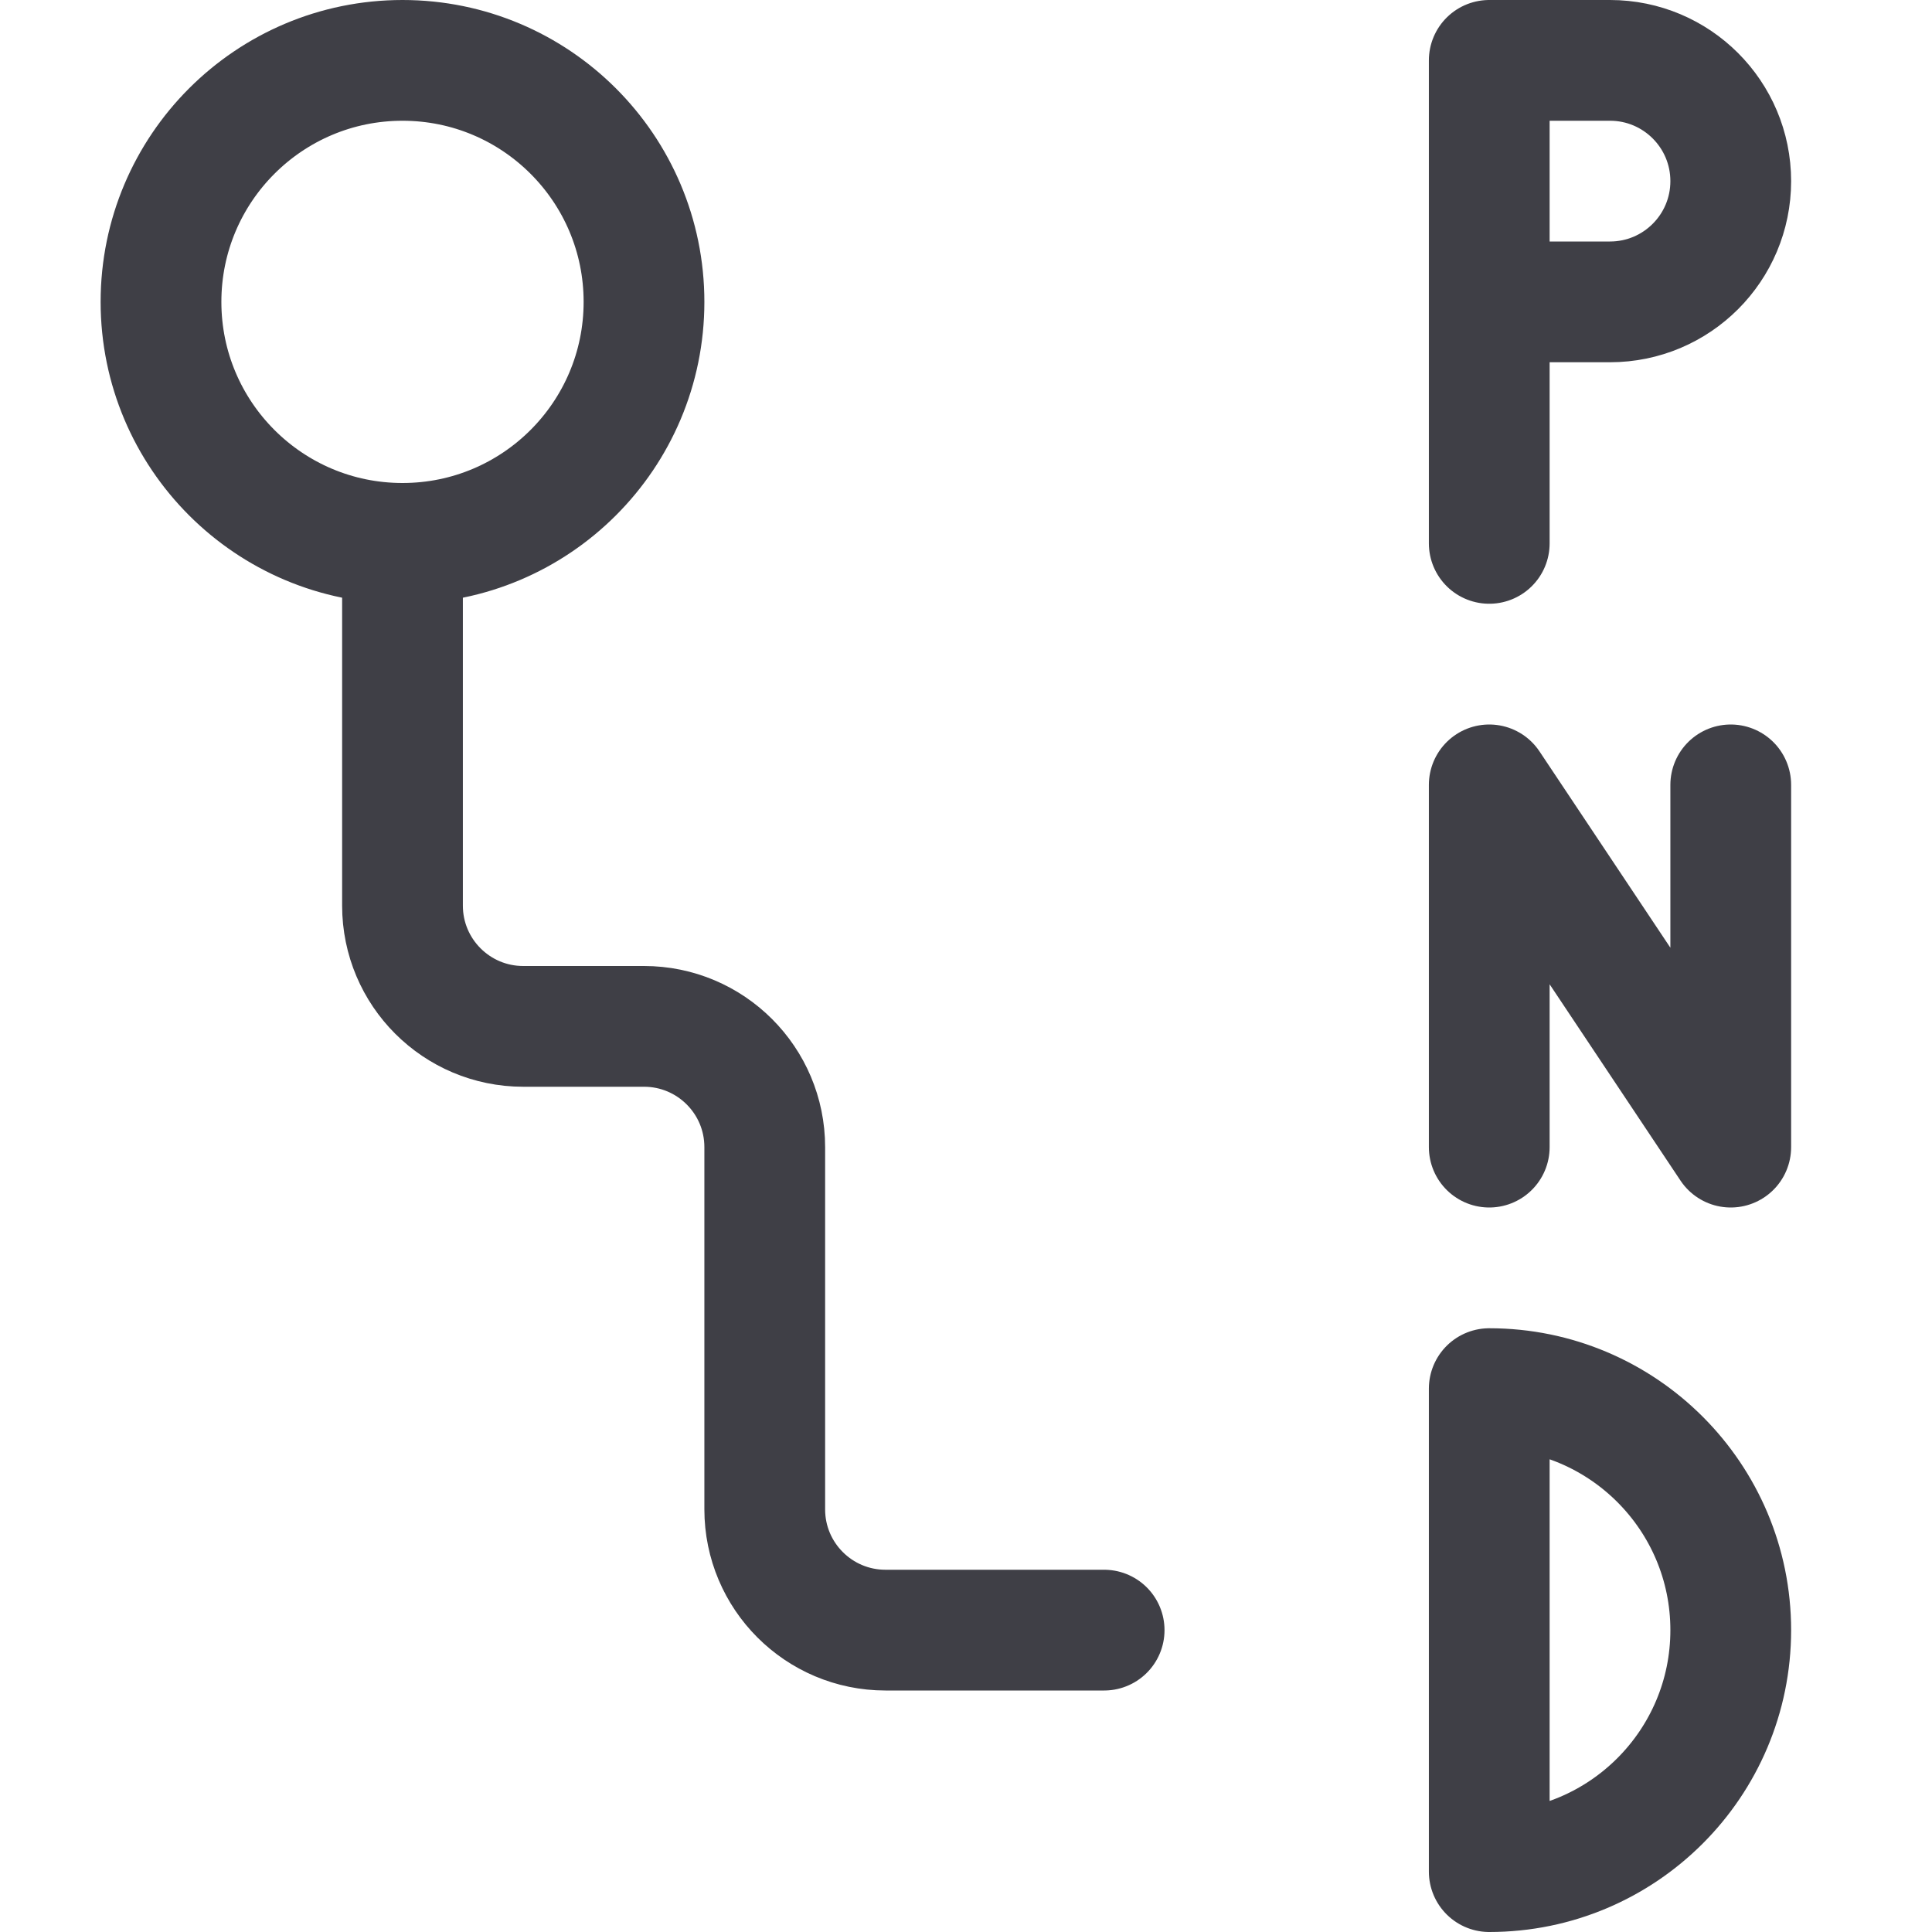
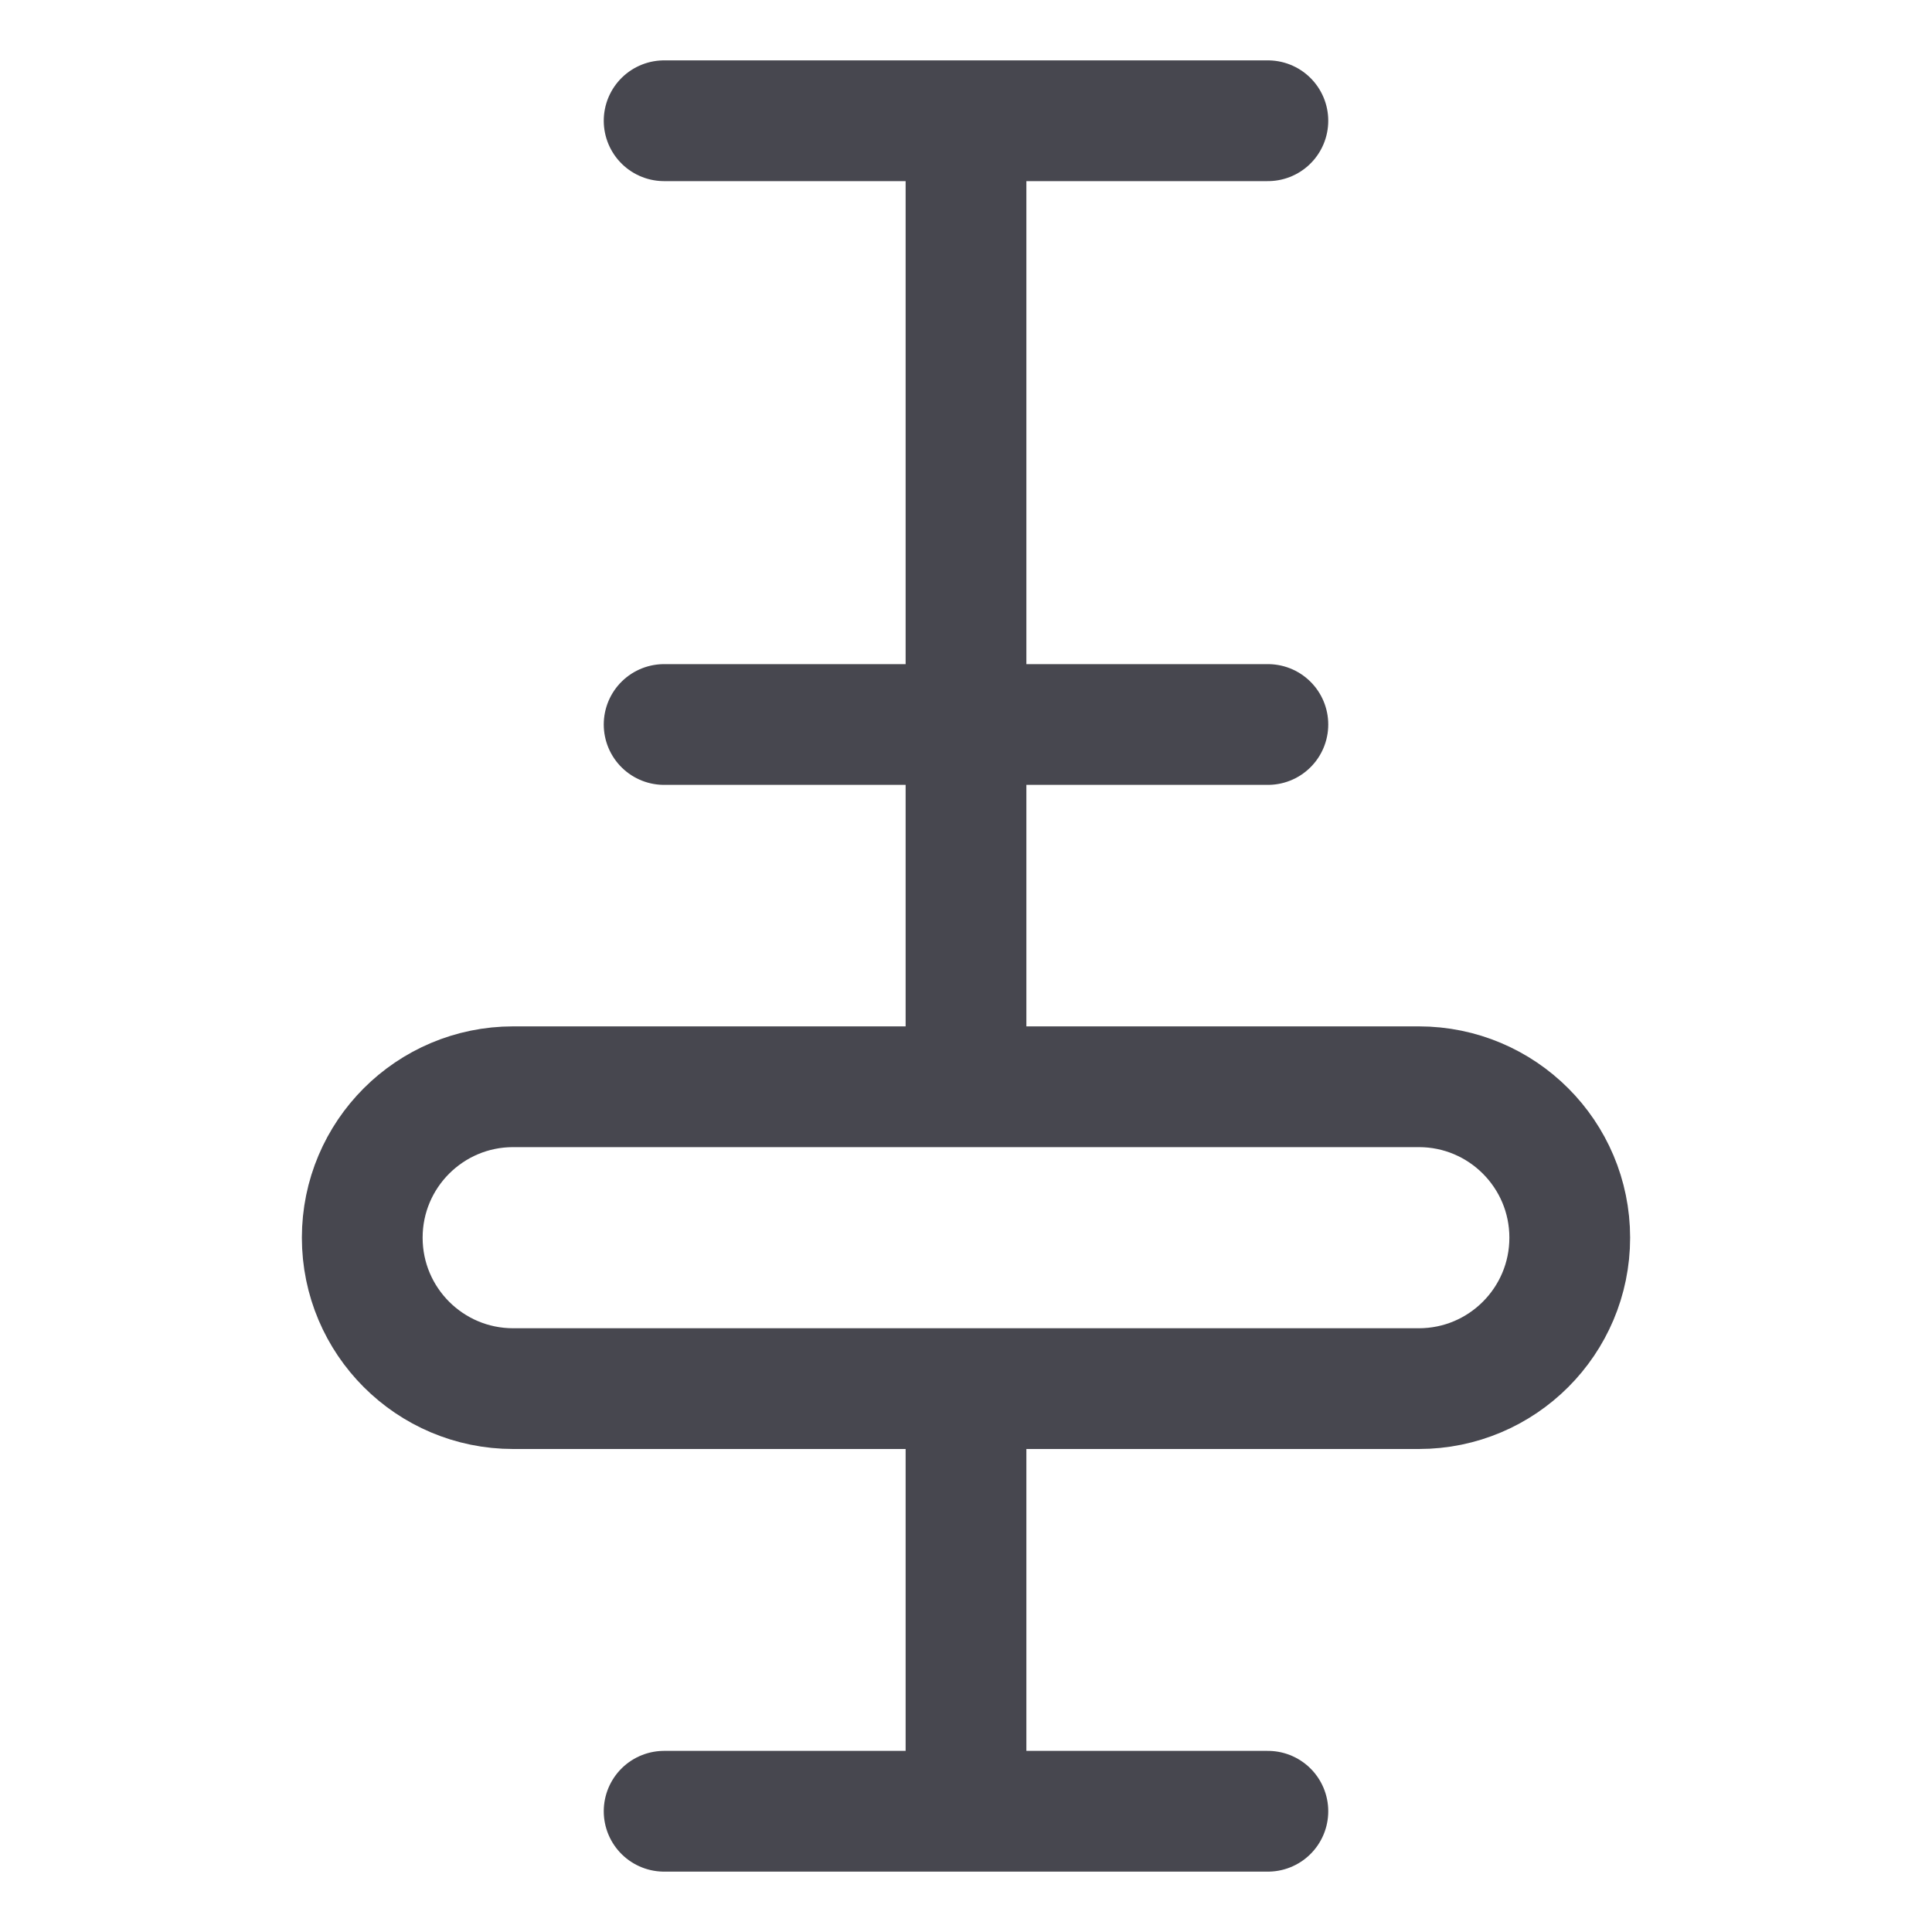
- <svg xmlns="http://www.w3.org/2000/svg" width="24" height="24" fill="none" viewBox="0 0 24 24">
-   <path stroke="#3F3F46" stroke-linecap="round" stroke-linejoin="round" stroke-width="1.5" d="M18.5 14.25v-4.5l3 4.5v-4.5M21.5 20.25a3 3 0 0 0-3-3v6a3 3 0 0 0 3-3ZM18.5 3.75H20a1.5 1.5 0 0 0 0-3h-1.5v6M5 6.75v4.5a1.5 1.5 0 0 0 1.5 1.5H8a1.5 1.5 0 0 1 1.5 1.5v4.5a1.5 1.5 0 0 0 1.5 1.5h2.716M5 6.75a3 3 0 1 0 0-6 3 3 0 0 0 0 6Z" />
+ <svg xmlns="http://www.w3.org/2000/svg" width="24" height="24" fill="none">
+   <path d="M12 22.5v-5.25M12 1.5v12M8.25 22.5h7.5M6.375 13.5h11.25a1.875 1.875 0 0 1 0 3.75H6.375a1.875 1.875 0 0 1 0-3.75ZM8.25 1.5h7.5M8.25 9h7.5" stroke="#47474F" stroke-width="1.5" stroke-linecap="round" stroke-linejoin="round" />
</svg>
